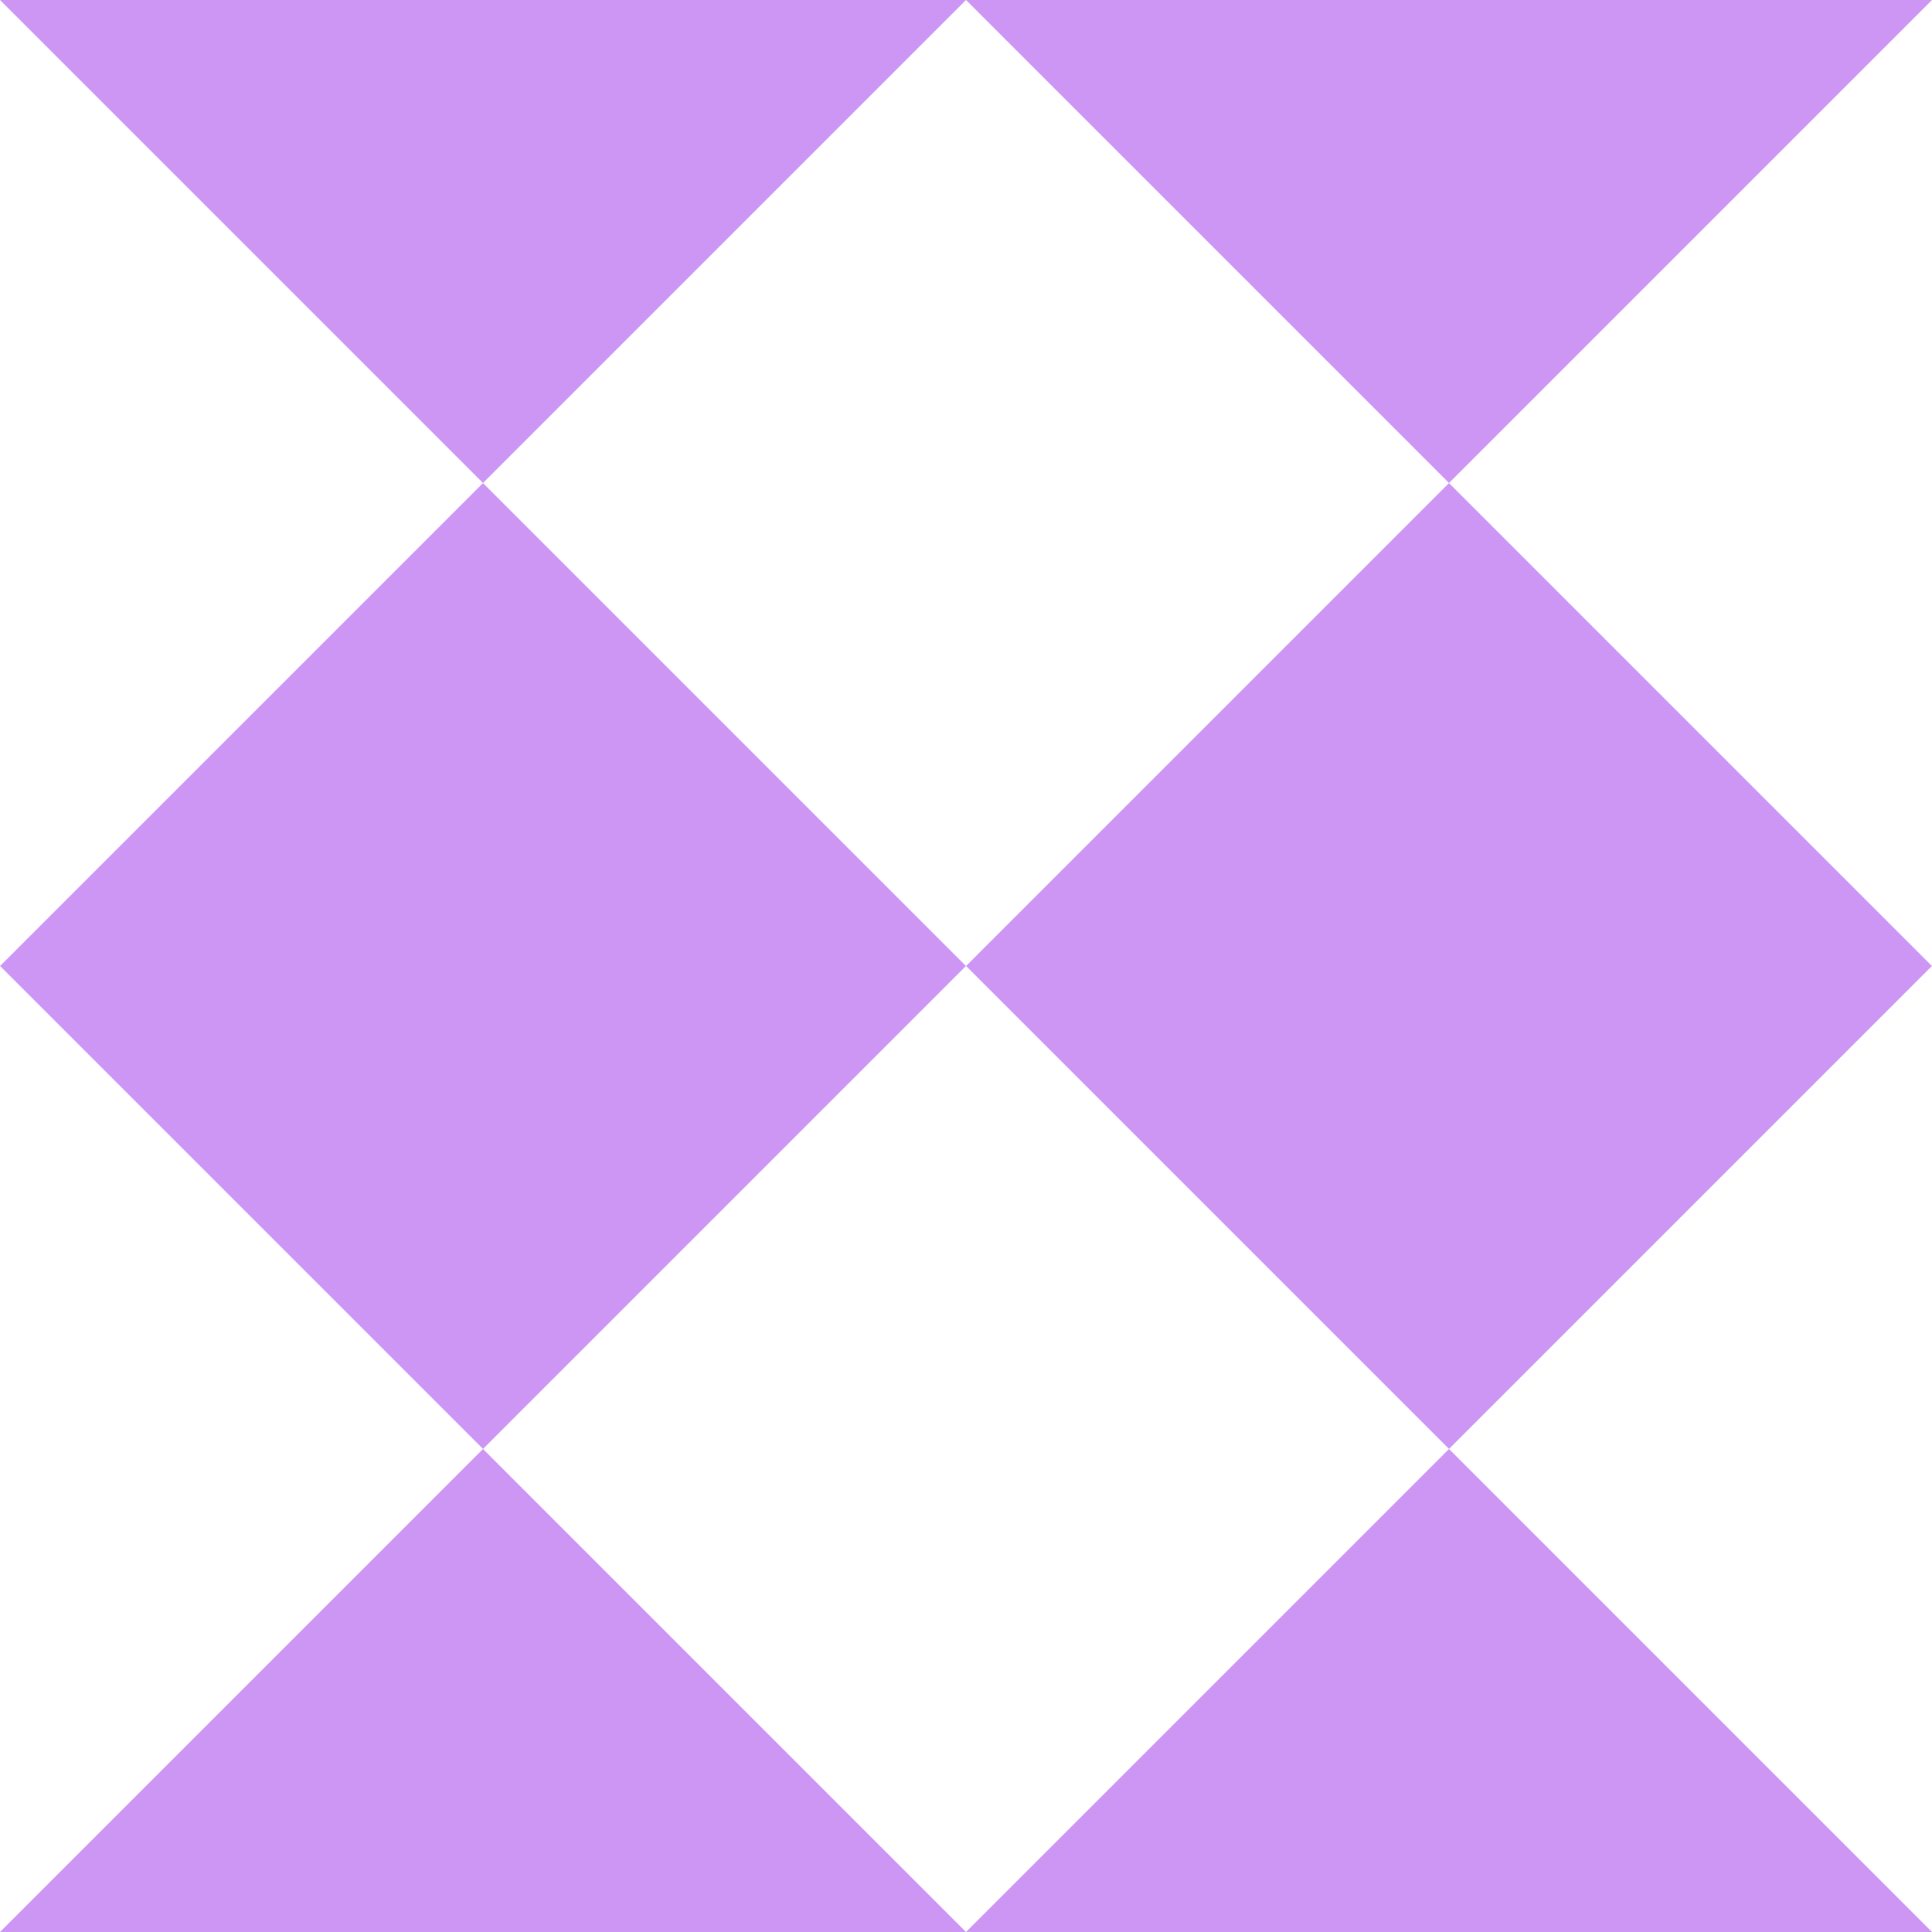
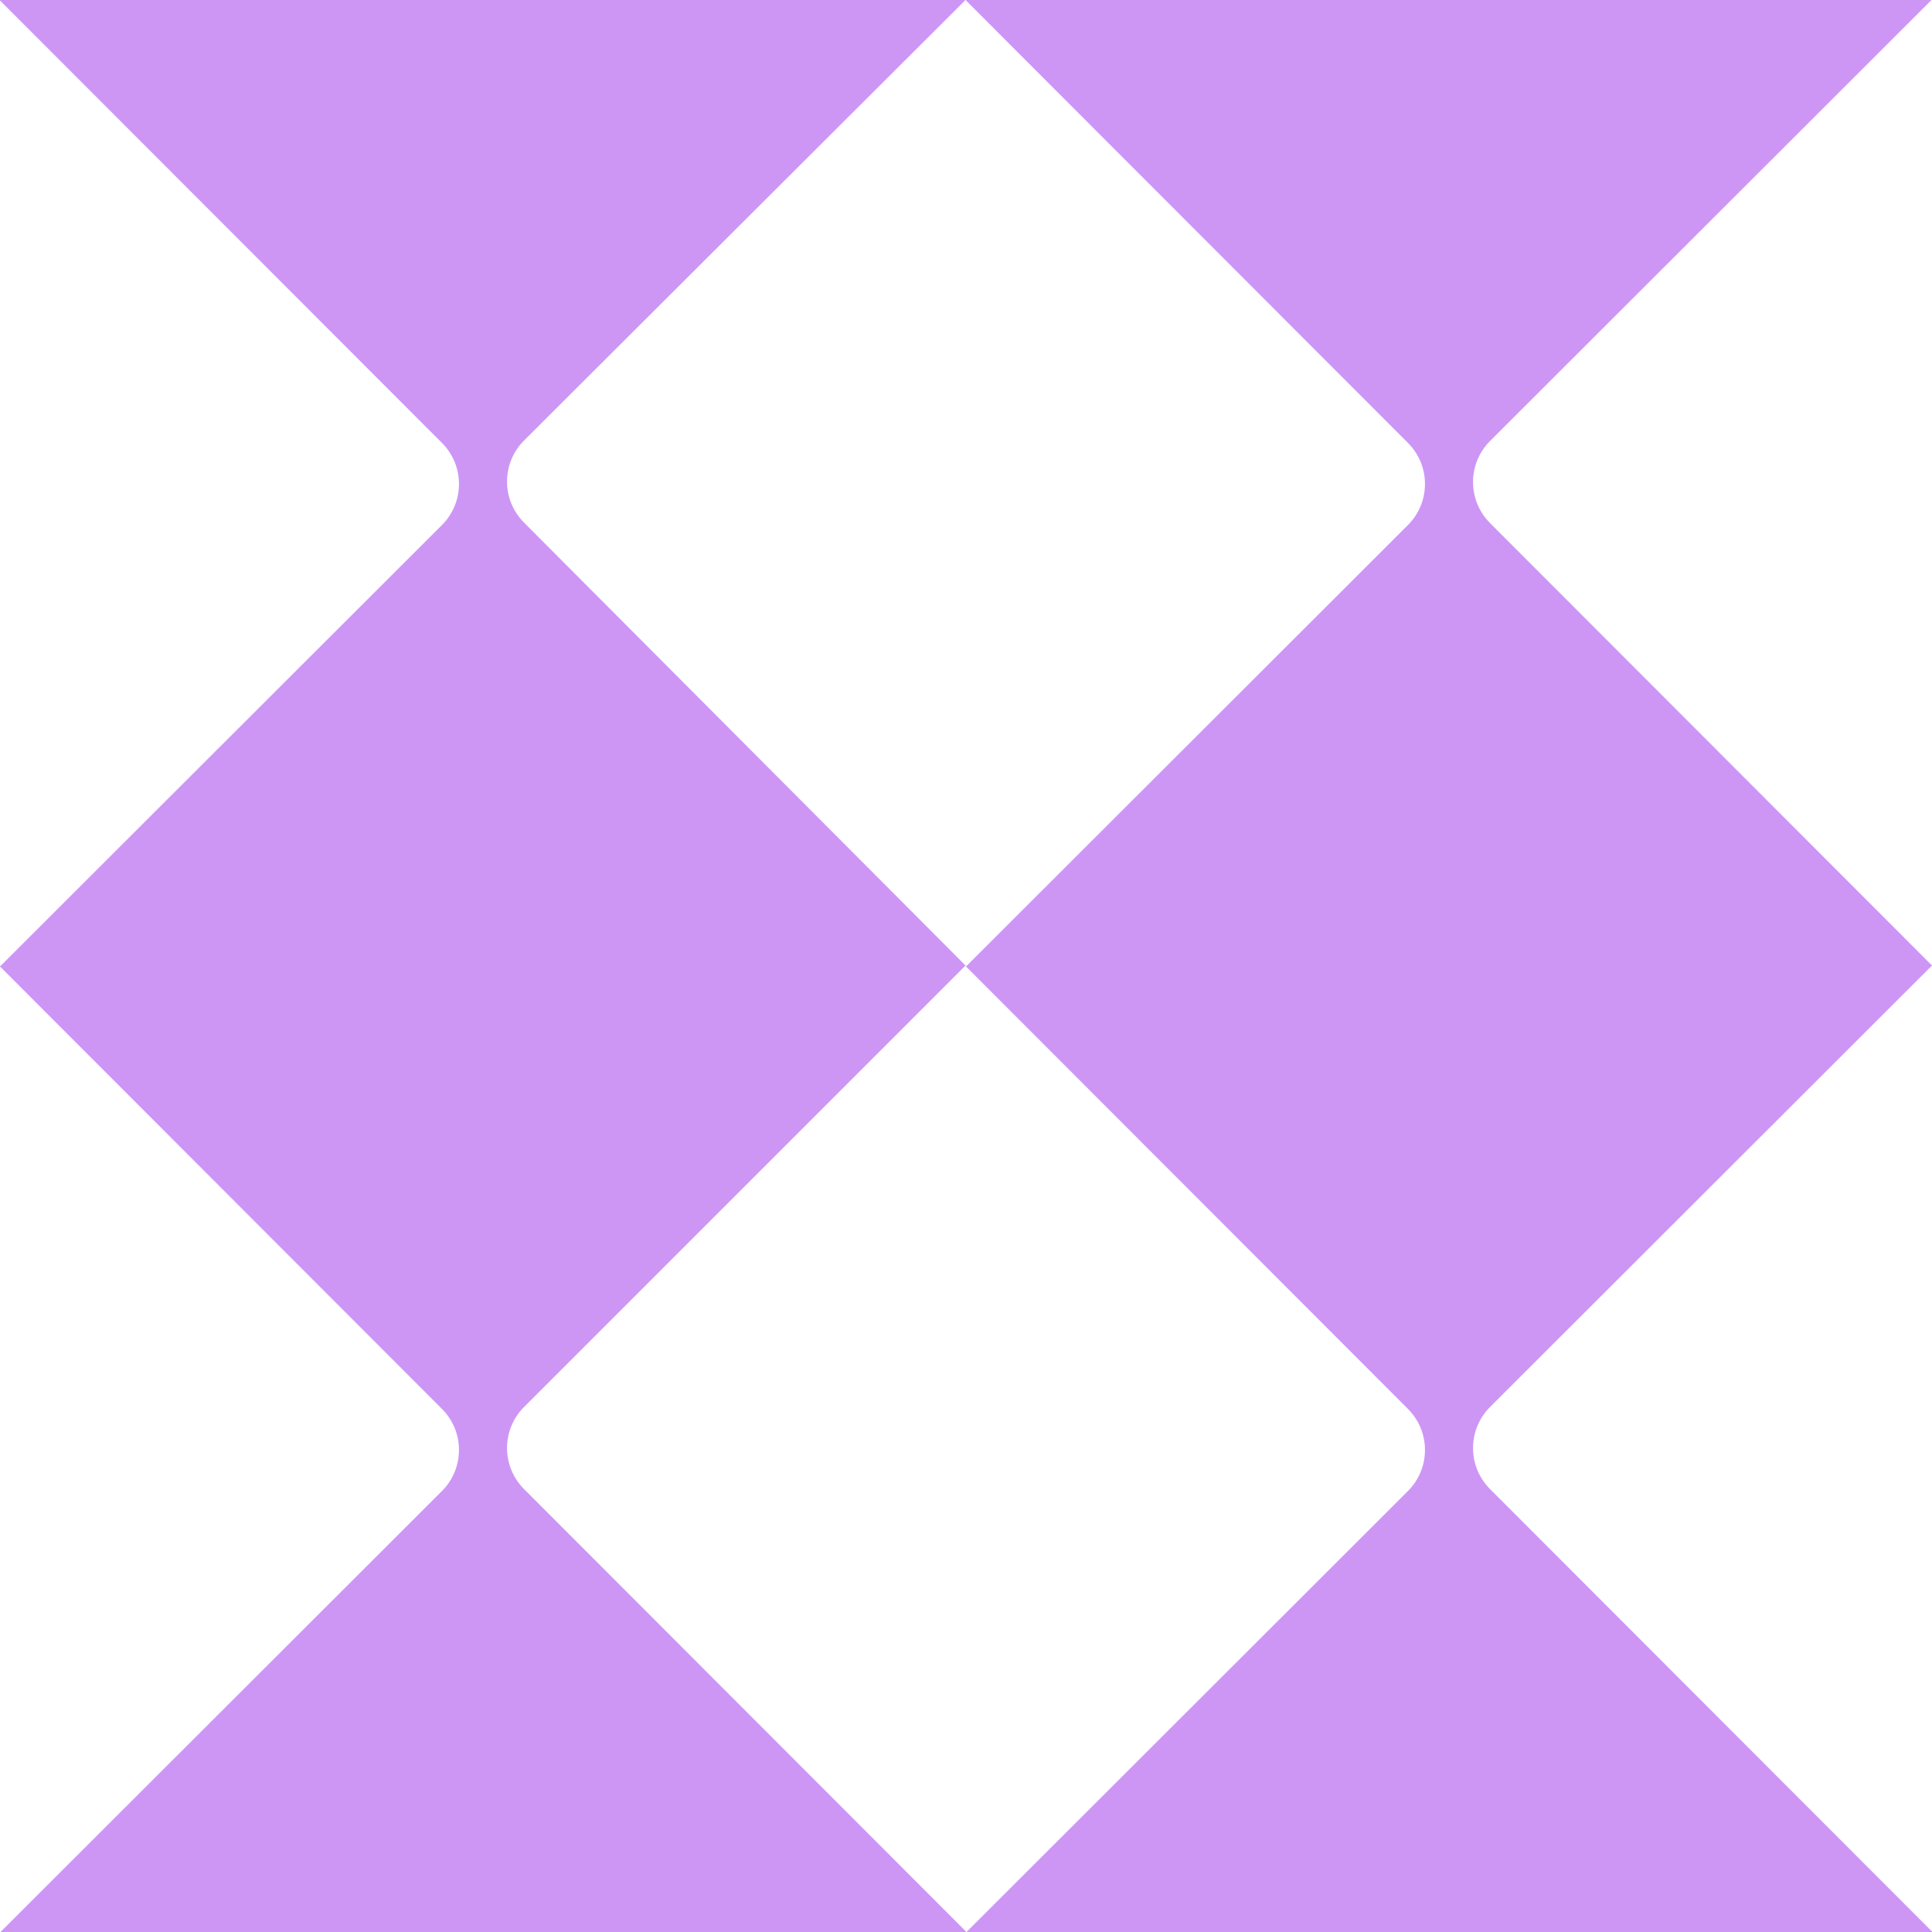
<svg xmlns="http://www.w3.org/2000/svg" version="1.1" id="Layer_1" x="0px" y="0px" viewBox="0 0 400 400" style="enable-background:new 0 0 400 400;" xml:space="preserve">
  <style type="text/css">
	.st0{fill:#CD96F5;}
</style>
  <g>
-     <g>
-       <g>
-         <g>
-           <g>
-             <g>
-               <g>
-                 <polygon class="st0" points="400,0 200,0 300,100        " />
-               </g>
-             </g>
-           </g>
-           <g>
-             <g>
-               <g>
-                 <rect x="229.3" y="129.3" transform="matrix(0.7071 -0.7071 0.7071 0.7071 -53.552 270.7083)" class="st0" width="141.4" height="141.4" />
-               </g>
-             </g>
-           </g>
-           <g>
-             <g>
-               <g>
-                 <polygon class="st0" points="400,400 300,300 200,400        " />
-               </g>
-             </g>
-           </g>
-           <g>
-             <g>
-               <g>
-                 <polygon class="st0" points="0,400 200,400 100,300        " />
-               </g>
-             </g>
-           </g>
-           <g>
-             <g>
-               <g>
-                 <polygon class="st0" points="0,0 100,100 200,0        " />
-               </g>
-             </g>
-           </g>
-           <g>
-             <g>
-               <g>
-                 <rect x="29.3" y="129.3" transform="matrix(0.7071 -0.7071 0.7071 0.7071 -112.1306 129.2885)" class="st0" width="141.4" height="141.4" />
-               </g>
-             </g>
-           </g>
-         </g>
-       </g>
-     </g>
+     <path class="st0" d="M108.5,108.2c-4.7-4.7-4.7-12.3,0-17L199.9,0H0v0.1l91.5,91.6c4.7,4.7,4.7,12.3,0,17L0.1,200H0v0.1l91.5,91.6   c4.7,4.7,4.7,12.3,0,17L0.1,400H200v-0.1l-91.5-91.6c-4.7-4.7-4.7-12.3,0-17l91.3-91.3h0.1v-0.1L108.5,108.2z" />
+     <path class="st0" d="M399.9,200h0.1v-0.1l-91.5-91.6c-4.7-4.7-4.7-12.3,0-17L399.9,0H200v0.1l91.5,91.6c4.7,4.7,4.7,12.3,0,17   L200.1,200H200v0.1l91.5,91.6c4.7,4.7,4.7,12.3,0,17L200.1,400H400v-0.1l-91.5-91.6c-4.7-4.7-4.7-12.3,0-17L399.9,200z" />
  </g>
</svg>
